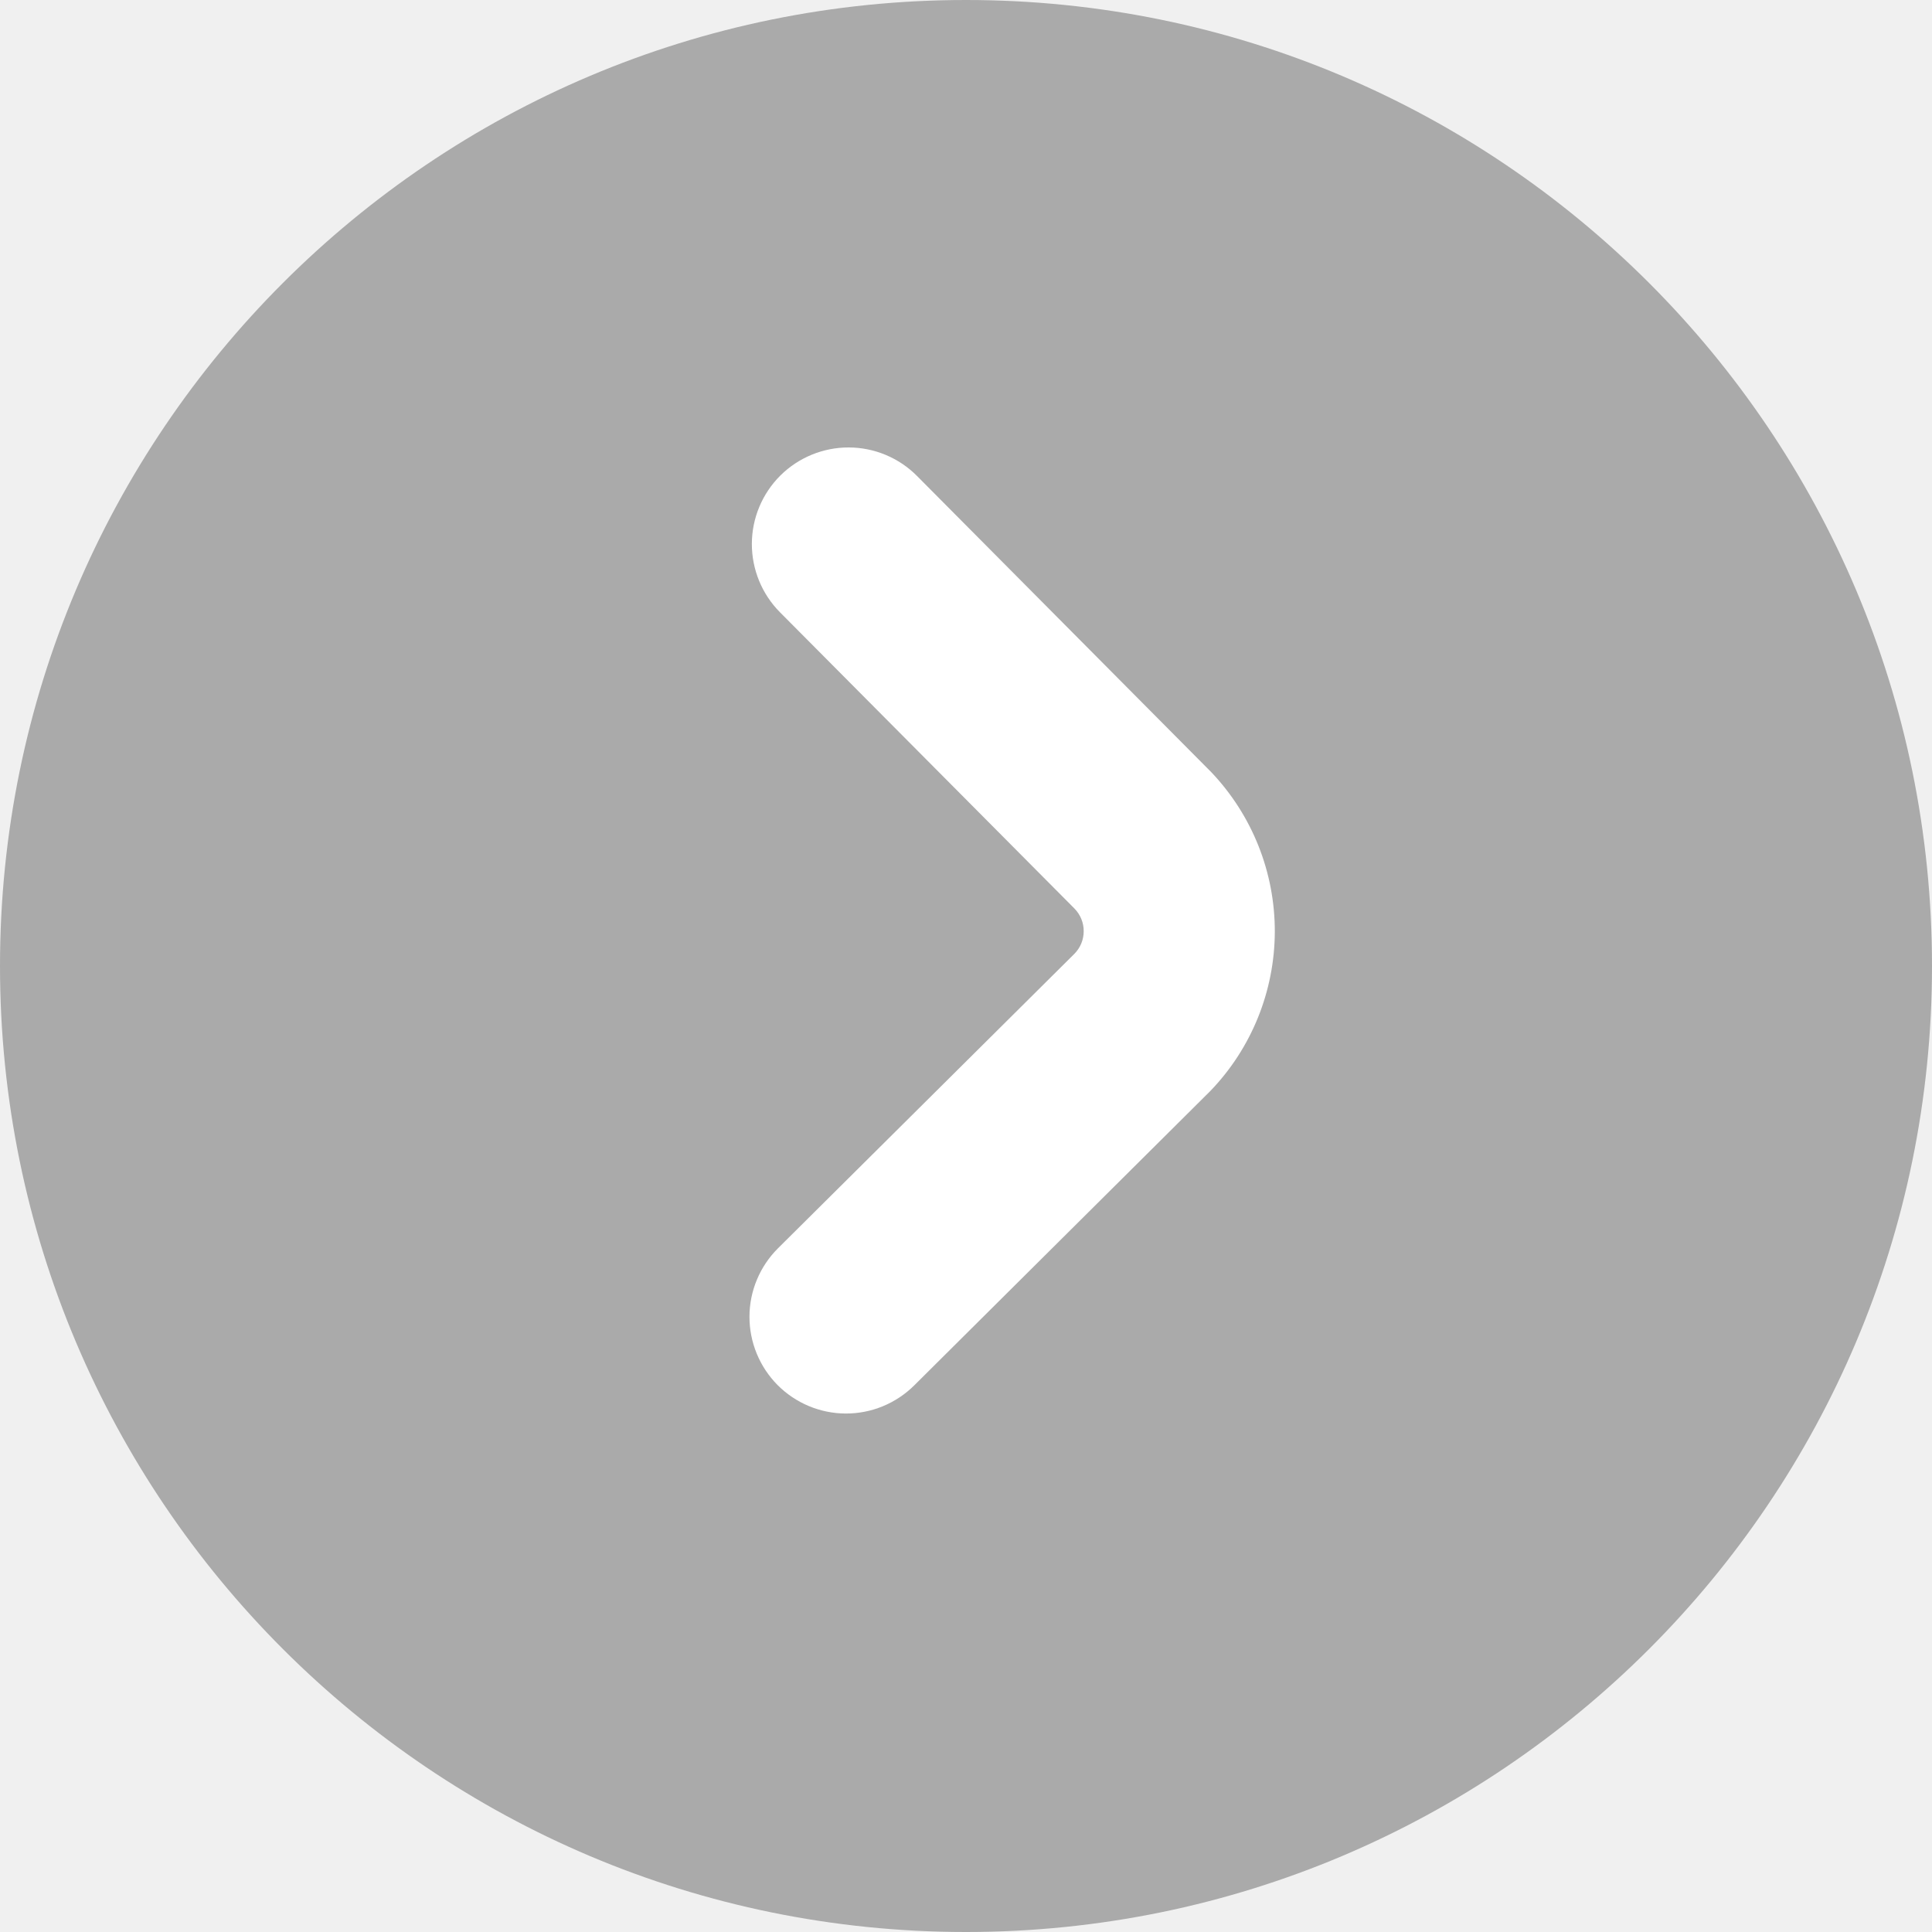
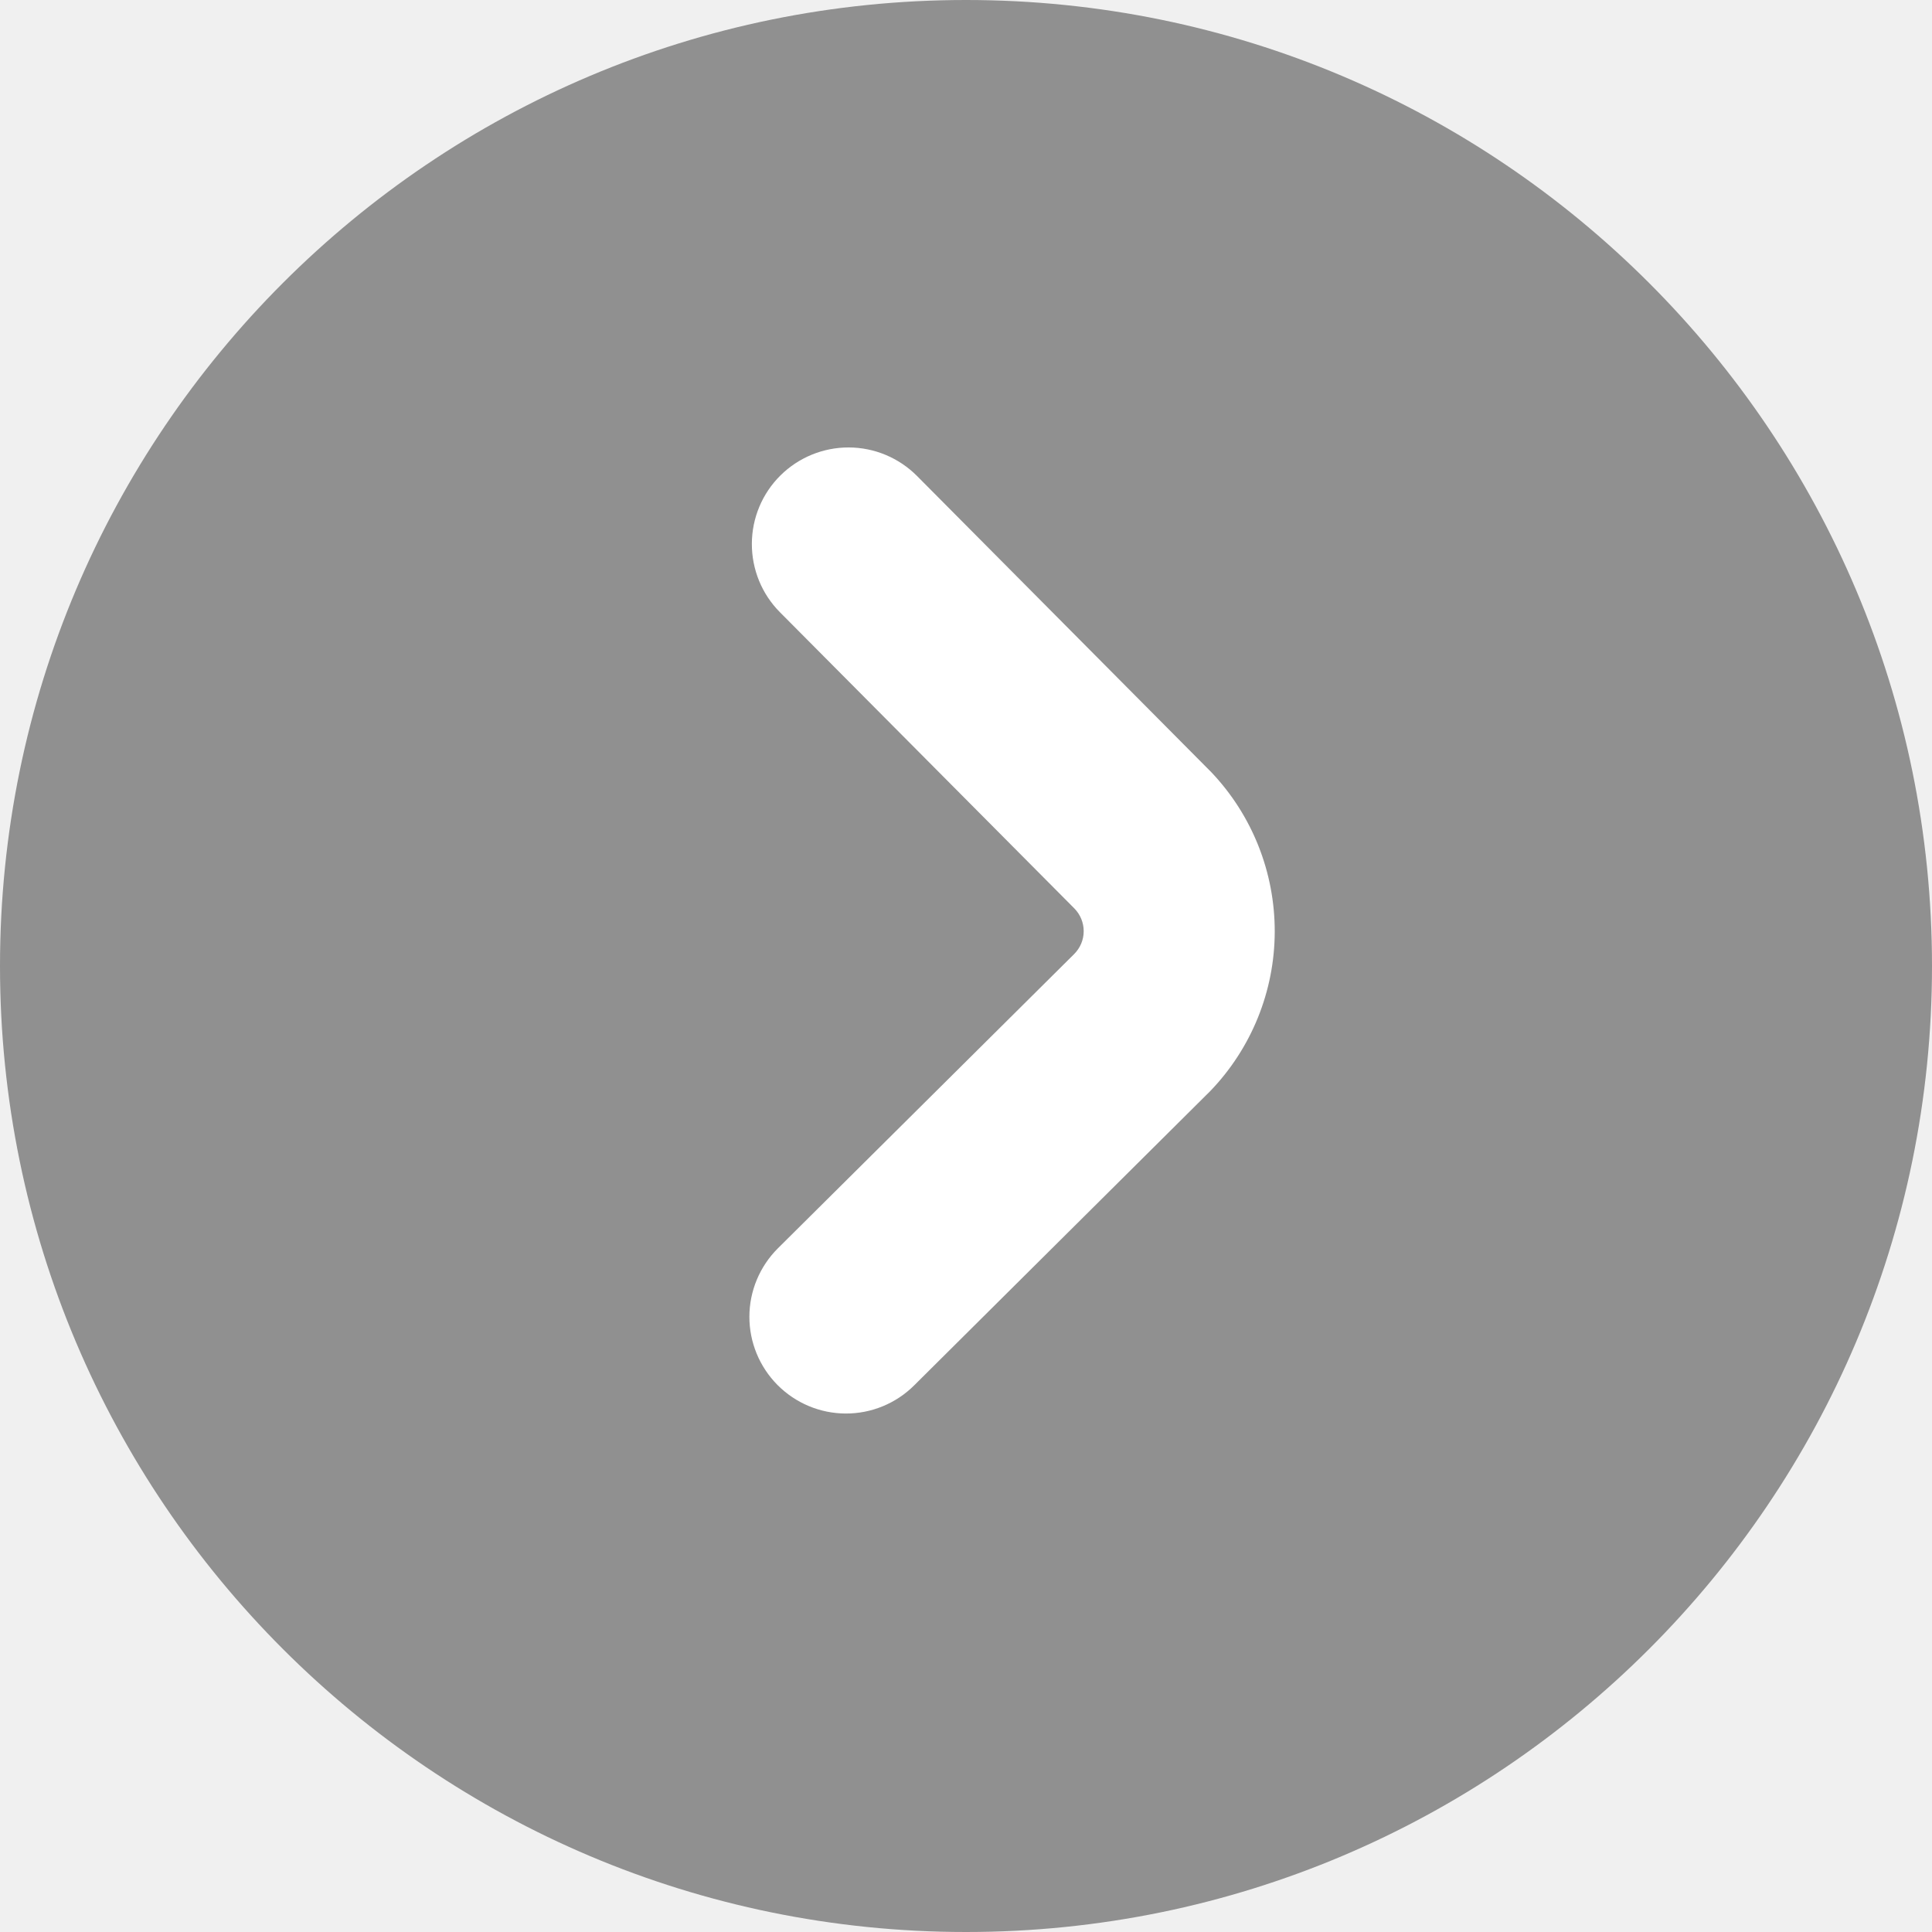
<svg xmlns="http://www.w3.org/2000/svg" width="25" height="25" viewBox="0 0 25 25" fill="none">
-   <circle cx="12.5" cy="12.5" r="12.5" fill="#AAAAAA" />
-   <path d="M11.83 17.927L15.662 14.117C16.195 13.564 16.493 12.826 16.496 12.058C16.498 11.289 16.204 10.55 15.675 9.993L11.866 6.159C11.633 5.924 11.315 5.791 10.983 5.79C10.652 5.789 10.333 5.92 10.098 6.153C9.863 6.387 9.73 6.705 9.729 7.036C9.728 7.368 9.859 7.687 10.092 7.922L13.902 11.755C13.98 11.834 14.024 11.94 14.023 12.05C14.023 12.161 13.979 12.267 13.9 12.345L10.067 16.153C9.832 16.387 9.699 16.705 9.698 17.036C9.697 17.368 9.828 17.686 10.061 17.922C10.295 18.157 10.613 18.29 10.944 18.291C11.276 18.292 11.594 18.161 11.83 17.927Z" fill="white" />
+   <circle cx="12.5" cy="12.5" r="12.5" fill="black" fill-opacity="0.4" />
+   <path d="M11.829 17.927L15.662 14.117C16.194 13.564 16.493 12.826 16.495 12.058C16.497 11.289 16.204 10.55 15.675 9.993L11.866 6.159C11.632 5.924 11.315 5.791 10.983 5.79C10.651 5.789 10.333 5.92 10.098 6.153C9.862 6.387 9.73 6.705 9.729 7.036C9.728 7.368 9.858 7.687 10.092 7.922L13.902 11.755C13.98 11.834 14.023 11.94 14.023 12.05C14.023 12.161 13.978 12.267 13.9 12.345L10.066 16.153C9.831 16.387 9.698 16.705 9.697 17.036C9.696 17.368 9.827 17.686 10.061 17.922C10.295 18.157 10.612 18.29 10.944 18.291C11.275 18.292 11.594 18.161 11.829 17.927Z" fill="white" />
</svg>
